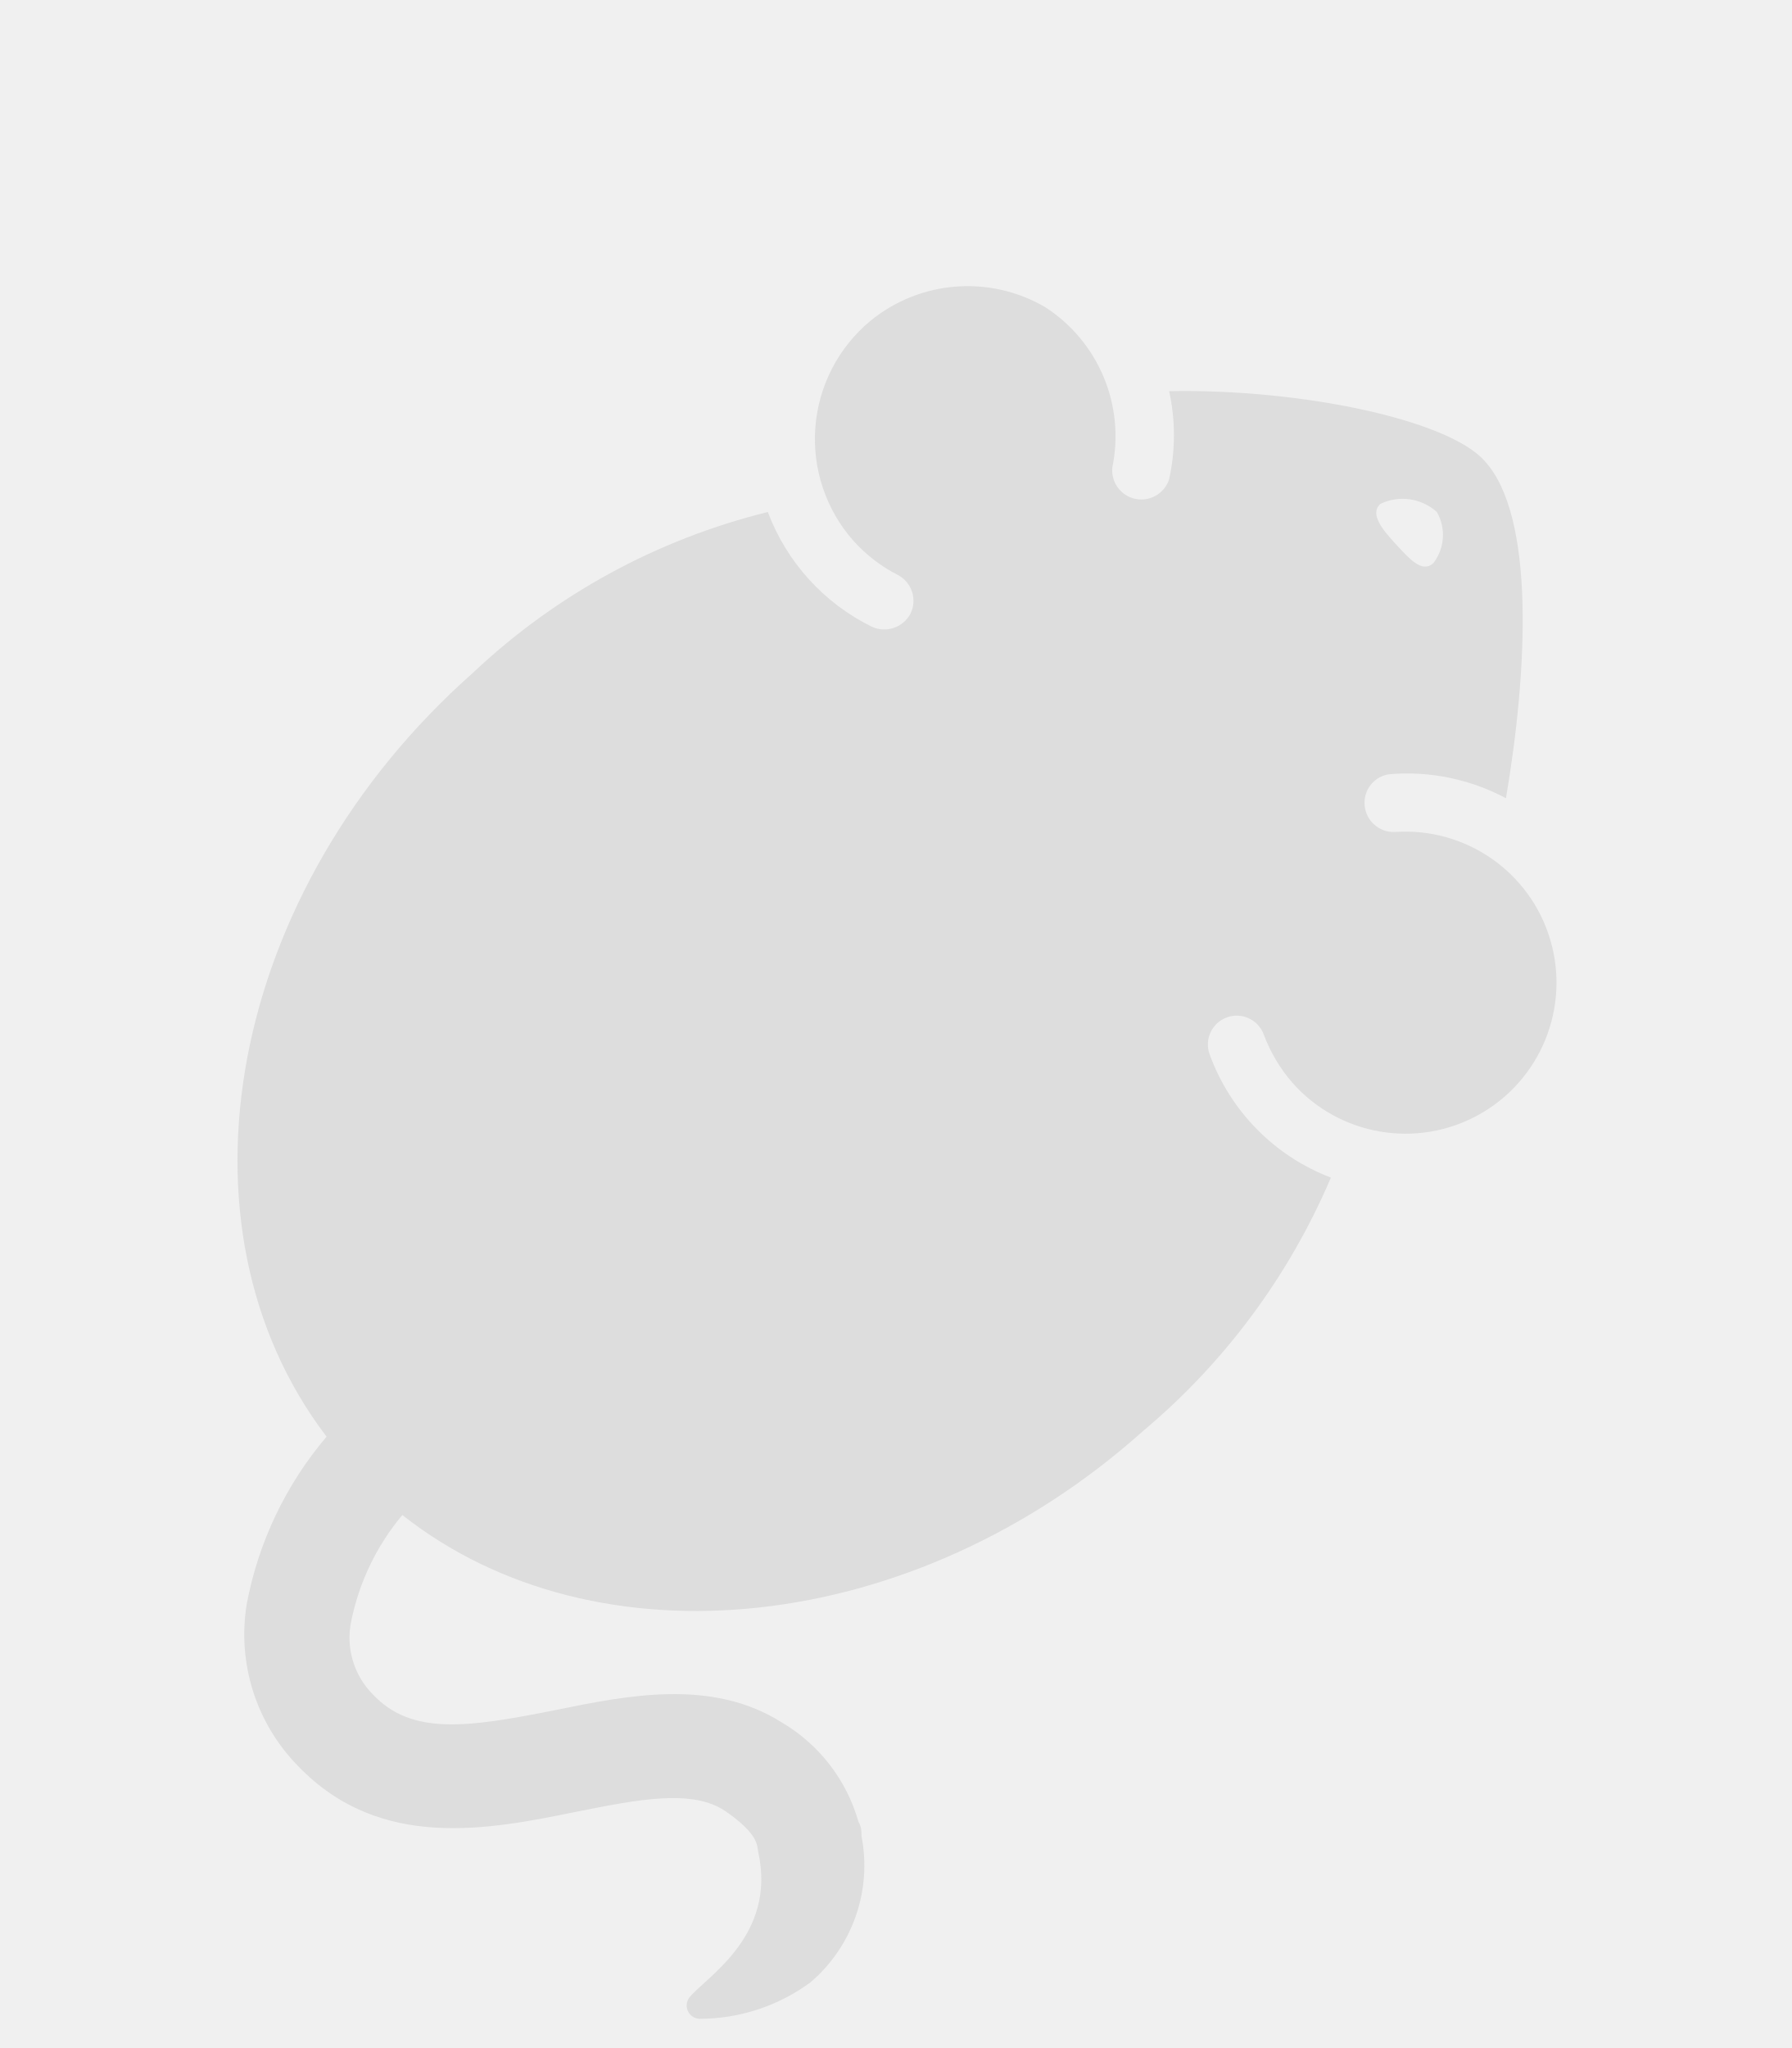
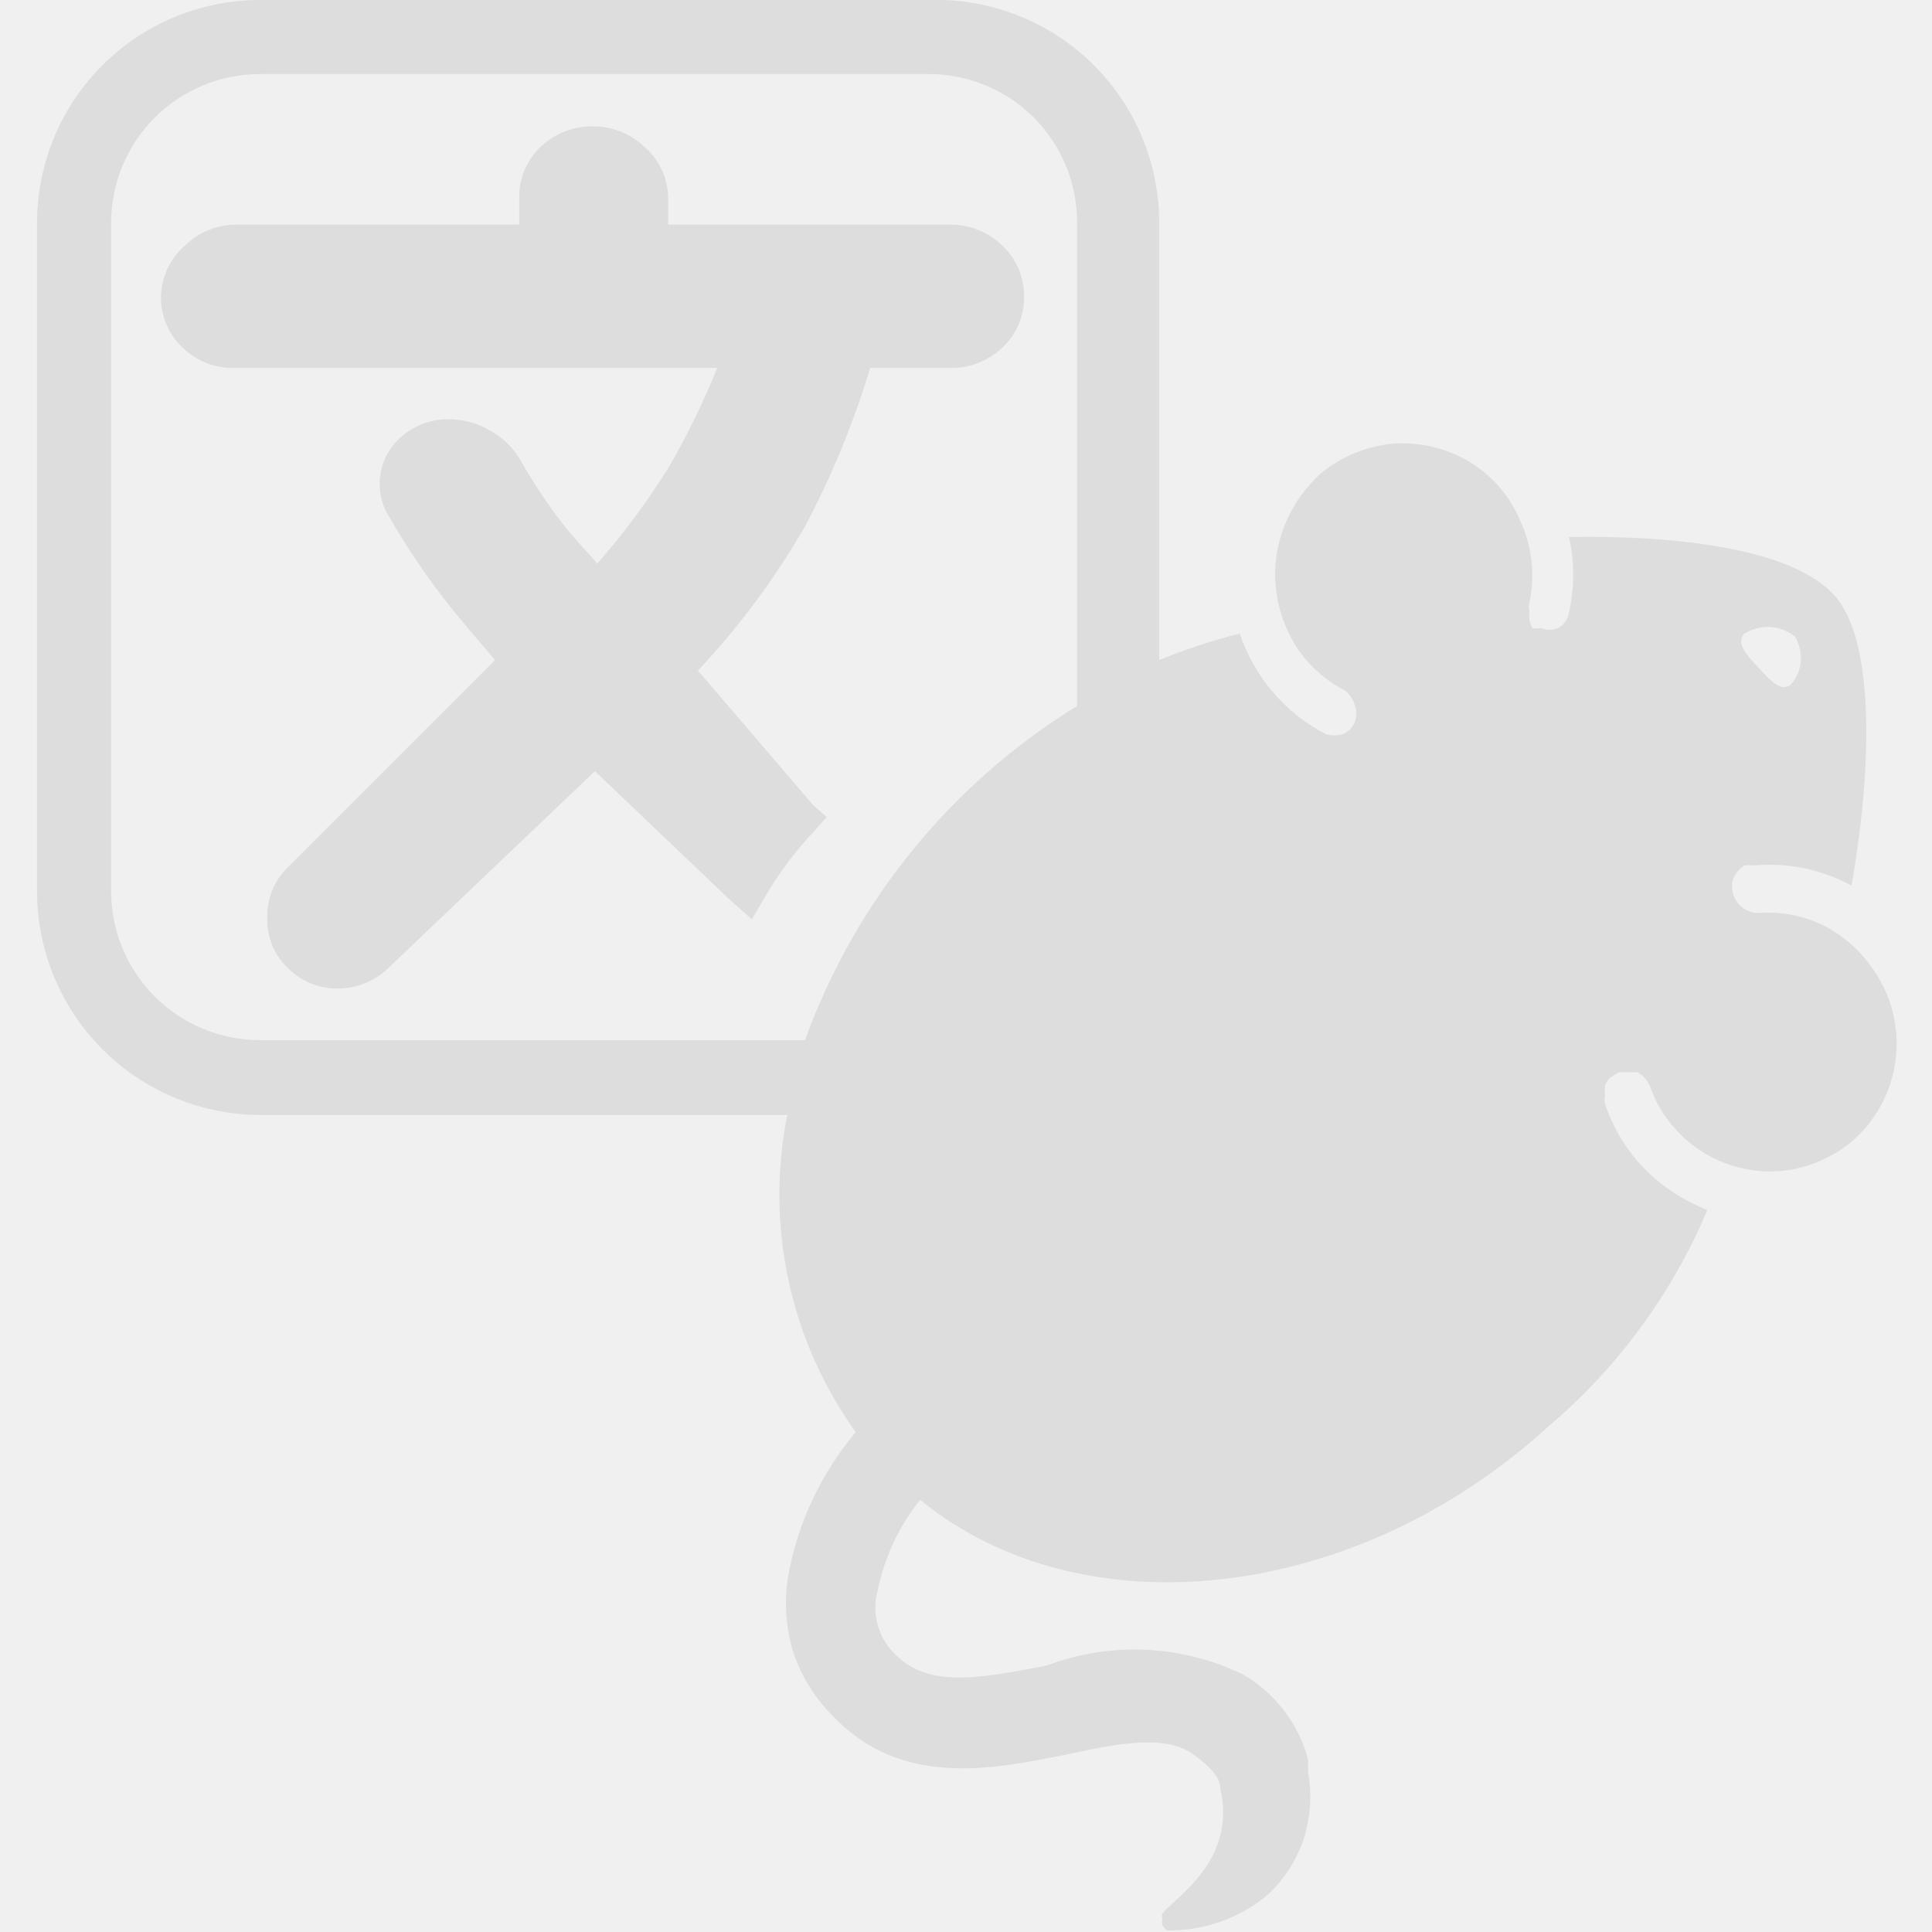
- <svg xmlns="http://www.w3.org/2000/svg" viewBox="0 -5 35 40">
+ <svg xmlns="http://www.w3.org/2000/svg" width="24" height="24" viewBox="0 0 24 24" fill="none">
+   <g clip-path="url(#clip0_1844_1718)">
+     <path d="M23.24 12.001C23.08 11.778 22.867 11.6 22.62 11.48C22.376 11.369 22.108 11.321 21.84 11.341C21.763 11.34 21.688 11.312 21.63 11.261C21.569 11.21 21.53 11.139 21.52 11.06C21.515 11.021 21.515 10.98 21.52 10.941C21.534 10.901 21.554 10.864 21.58 10.831C21.605 10.799 21.635 10.772 21.67 10.751C21.706 10.746 21.743 10.746 21.78 10.751C22.202 10.712 22.627 10.799 23 11.001C23.24 9.65 23.31 8 22.8 7.41C22.29 6.82 20.86 6.65 19.49 6.67C19.56 6.98 19.56 7.301 19.49 7.61C19.484 7.65 19.47 7.688 19.447 7.721C19.425 7.754 19.395 7.781 19.36 7.8C19.325 7.815 19.288 7.823 19.25 7.823C19.212 7.823 19.175 7.815 19.14 7.8C19.104 7.81 19.066 7.81 19.03 7.8L19 7.71C18.994 7.674 18.994 7.637 19 7.6C18.99 7.561 18.99 7.52 19 7.48C19.071 7.144 19.032 6.794 18.89 6.48C18.764 6.173 18.543 5.914 18.26 5.74C17.977 5.57 17.649 5.49 17.32 5.51C16.991 5.538 16.677 5.664 16.42 5.87C16.219 6.049 16.061 6.271 15.96 6.52C15.859 6.771 15.821 7.042 15.85 7.31C15.879 7.578 15.972 7.835 16.12 8.06C16.271 8.279 16.474 8.458 16.71 8.58C16.767 8.627 16.809 8.69 16.83 8.76C16.855 8.828 16.855 8.903 16.83 8.97C16.802 9.038 16.748 9.092 16.68 9.12C16.611 9.14 16.539 9.14 16.47 9.12C15.965 8.858 15.582 8.41 15.4 7.87C15.059 7.957 14.725 8.067 14.4 8.2V2.77C14.4 2.399 14.326 2.031 14.181 1.689C14.036 1.347 13.824 1.038 13.557 0.779C13.29 0.521 12.974 0.319 12.628 0.185C12.281 0.051 11.911 -0.012 11.54 0H3.23C2.495 0 1.791 0.292 1.271 0.812C0.752 1.331 0.46 2.036 0.46 2.77V11.081C0.463 11.814 0.755 12.517 1.274 13.036C1.793 13.555 2.496 13.848 3.23 13.851H9.78C9.644 14.53 9.649 15.231 9.796 15.909C9.942 16.587 10.226 17.227 10.63 17.791C10.199 18.304 9.909 18.921 9.79 19.581C9.74 19.891 9.76 20.209 9.85 20.511C9.946 20.808 10.111 21.078 10.33 21.3C11.19 22.221 12.33 21.98 13.27 21.791C13.88 21.66 14.47 21.541 14.82 21.791C15.17 22.041 15.15 22.16 15.16 22.221C15.36 23.11 14.62 23.55 14.44 23.77C14.432 23.793 14.432 23.818 14.44 23.84C14.434 23.867 14.434 23.894 14.44 23.921L14.49 23.98H14.56C14.978 23.973 15.381 23.829 15.71 23.57C15.929 23.38 16.095 23.135 16.19 22.86C16.28 22.586 16.3 22.294 16.25 22.011V21.86C16.192 21.639 16.09 21.431 15.951 21.249C15.812 21.067 15.638 20.915 15.44 20.8C15.062 20.617 14.651 20.513 14.231 20.494C13.812 20.475 13.393 20.542 13 20.691C12.08 20.87 11.5 20.96 11.09 20.52C10.998 20.422 10.933 20.301 10.9 20.171C10.865 20.039 10.865 19.902 10.9 19.77C10.983 19.354 11.165 18.963 11.43 18.631C13.43 20.27 16.81 19.921 19.21 17.741C20.082 17.008 20.767 16.079 21.21 15.03C20.917 14.917 20.651 14.743 20.43 14.521C20.209 14.293 20.042 14.02 19.94 13.72C19.93 13.681 19.93 13.64 19.94 13.601C19.931 13.561 19.931 13.52 19.94 13.48C19.954 13.441 19.978 13.407 20.01 13.38L20.11 13.32H20.23H20.34C20.378 13.341 20.411 13.368 20.44 13.4C20.464 13.431 20.485 13.465 20.5 13.501C20.564 13.689 20.666 13.863 20.8 14.011C20.977 14.214 21.203 14.368 21.457 14.459C21.711 14.55 21.984 14.575 22.25 14.53C22.517 14.481 22.767 14.368 22.98 14.2C23.189 14.027 23.351 13.803 23.45 13.55C23.55 13.296 23.583 13.02 23.546 12.748C23.509 12.477 23.404 12.22 23.24 12.001ZM21.67 7.87C21.769 7.81 21.884 7.782 22 7.79C22.11 7.798 22.215 7.84 22.3 7.91C22.353 8.005 22.378 8.113 22.37 8.22C22.36 8.324 22.318 8.422 22.25 8.5C22.13 8.61 21.99 8.45 21.86 8.31C21.73 8.17 21.55 8 21.67 7.87ZM3.23 12.921C2.741 12.921 2.272 12.727 1.925 12.382C1.579 12.037 1.383 11.569 1.38 11.081V2.77C1.38 2.28 1.575 1.809 1.922 1.462C2.269 1.115 2.739 0.92 3.23 0.92H11.54C11.782 0.92 12.023 0.968 12.246 1.062C12.47 1.155 12.674 1.291 12.845 1.463C13.016 1.635 13.151 1.839 13.243 2.063C13.335 2.288 13.381 2.528 13.38 2.77V8.77C11.817 9.732 10.625 11.195 10 12.921H3.23Z" fill="#DDDDDD" />
+     <path d="M10.81 4.57H11.81C12.048 4.574 12.278 4.484 12.45 4.32C12.538 4.239 12.607 4.14 12.654 4.029C12.7 3.919 12.723 3.8 12.72 3.68C12.721 3.562 12.698 3.445 12.652 3.337C12.605 3.229 12.537 3.131 12.45 3.05C12.279 2.884 12.049 2.791 11.81 2.79H8.3V2.46C8.299 2.338 8.272 2.218 8.22 2.108C8.168 1.997 8.093 1.899 8 1.82C7.828 1.657 7.598 1.567 7.36 1.57C7.122 1.567 6.893 1.657 6.72 1.82C6.633 1.902 6.563 2.001 6.517 2.112C6.47 2.222 6.448 2.341 6.45 2.46V2.79H2.94C2.822 2.789 2.704 2.812 2.594 2.857C2.484 2.901 2.385 2.967 2.3 3.05C2.208 3.128 2.134 3.225 2.083 3.333C2.031 3.442 2.003 3.56 2 3.68C1.998 3.8 2.02 3.919 2.067 4.029C2.113 4.14 2.183 4.239 2.27 4.32C2.355 4.402 2.455 4.467 2.565 4.51C2.675 4.553 2.792 4.573 2.91 4.57H8.91C8.739 4.994 8.538 5.405 8.31 5.8C8.047 6.224 7.749 6.625 7.42 7C7.26 6.82 7.1 6.65 6.97 6.48C6.779 6.23 6.605 5.966 6.45 5.69C6.361 5.549 6.237 5.432 6.09 5.35C5.948 5.265 5.786 5.217 5.62 5.21C5.468 5.2 5.316 5.23 5.179 5.296C5.043 5.363 4.926 5.464 4.84 5.59C4.759 5.715 4.716 5.861 4.716 6.01C4.716 6.16 4.759 6.305 4.84 6.43C5.041 6.779 5.265 7.113 5.51 7.43C5.71 7.69 5.93 7.94 6.15 8.2L3.58 10.77C3.495 10.851 3.428 10.949 3.383 11.058C3.339 11.166 3.317 11.283 3.32 11.4C3.316 11.518 3.337 11.635 3.382 11.744C3.427 11.852 3.494 11.95 3.58 12.03C3.663 12.112 3.762 12.176 3.87 12.219C3.978 12.262 4.094 12.283 4.21 12.28C4.33 12.278 4.448 12.252 4.558 12.204C4.668 12.156 4.767 12.087 4.85 12L7.39 9.58L9.08 11.19L9.34 11.42L9.51 11.13C9.677 10.846 9.874 10.581 10.1 10.34L10.27 10.15L10.1 10L8.67 8.33C9.181 7.787 9.627 7.186 10 6.54C10.333 5.911 10.604 5.252 10.81 4.57Z" fill="#DDDDDD" />
+   </g>
  <defs>
-     <style>.a{fill:none;}.b{fill:#dddddd;}</style>
+     <clipPath id="clip0_1844_1718">
+       <rect width="24" height="24" fill="white" />
+     </clipPath>
  </defs>
-   <rect class="a" width="35" height="35" />
-   <path class="b" d="M17,1.27a3,3,0,0,0-.33,4.29,3,3,0,0,0,.87.67.57.57,0,0,1,.25.75.58.58,0,0,1-.76.26A4.11,4.11,0,0,1,15,5,12.89,12.89,0,0,0,9.24,8.14c-4.8,4.25-6,10.8-2.86,14.92a7.06,7.06,0,0,0-1.56,3.27,3.67,3.67,0,0,0,1,3.16c1.61,1.68,3.75,1.24,5.47.89,1.16-.23,2.24-.45,2.89,0s.61.68.63.78c.37,1.64-1,2.44-1.34,2.85a.26.26,0,0,0,.2.42,3.66,3.66,0,0,0,2.16-.71,3,3,0,0,0,1-2.86c0-.09,0-.18-.06-.28a3.29,3.29,0,0,0-1.5-1.94c-1.36-.86-3-.53-4.42-.24-1.71.34-2.8.5-3.56-.3a1.57,1.57,0,0,1-.43-1.43,4.68,4.68,0,0,1,1-2.08c3.8,3,10,2.36,14.47-1.64A13.21,13.21,0,0,0,26,18a4.06,4.06,0,0,1-2.37-2.41.56.56,0,0,1,1.06-.38,3.09,3.09,0,0,0,.56.94,2.95,2.95,0,1,0,2-4.9.57.57,0,0,1-.59-.51.56.56,0,0,1,.5-.62,4.11,4.11,0,0,1,2.26.47C29.84,8.12,30,5.08,29,4c-.72-.81-3.61-1.41-6.16-1.36a4,4,0,0,1,0,1.72.57.57,0,0,1-1.11-.23A3,3,0,0,0,20.42,1,3,3,0,0,0,17,1.27ZM28.07,5A.9.9,0,0,1,28,6c-.22.2-.47-.09-.72-.36s-.54-.6-.31-.8A1,1,0,0,1,28.07,5Z" />
</svg>
